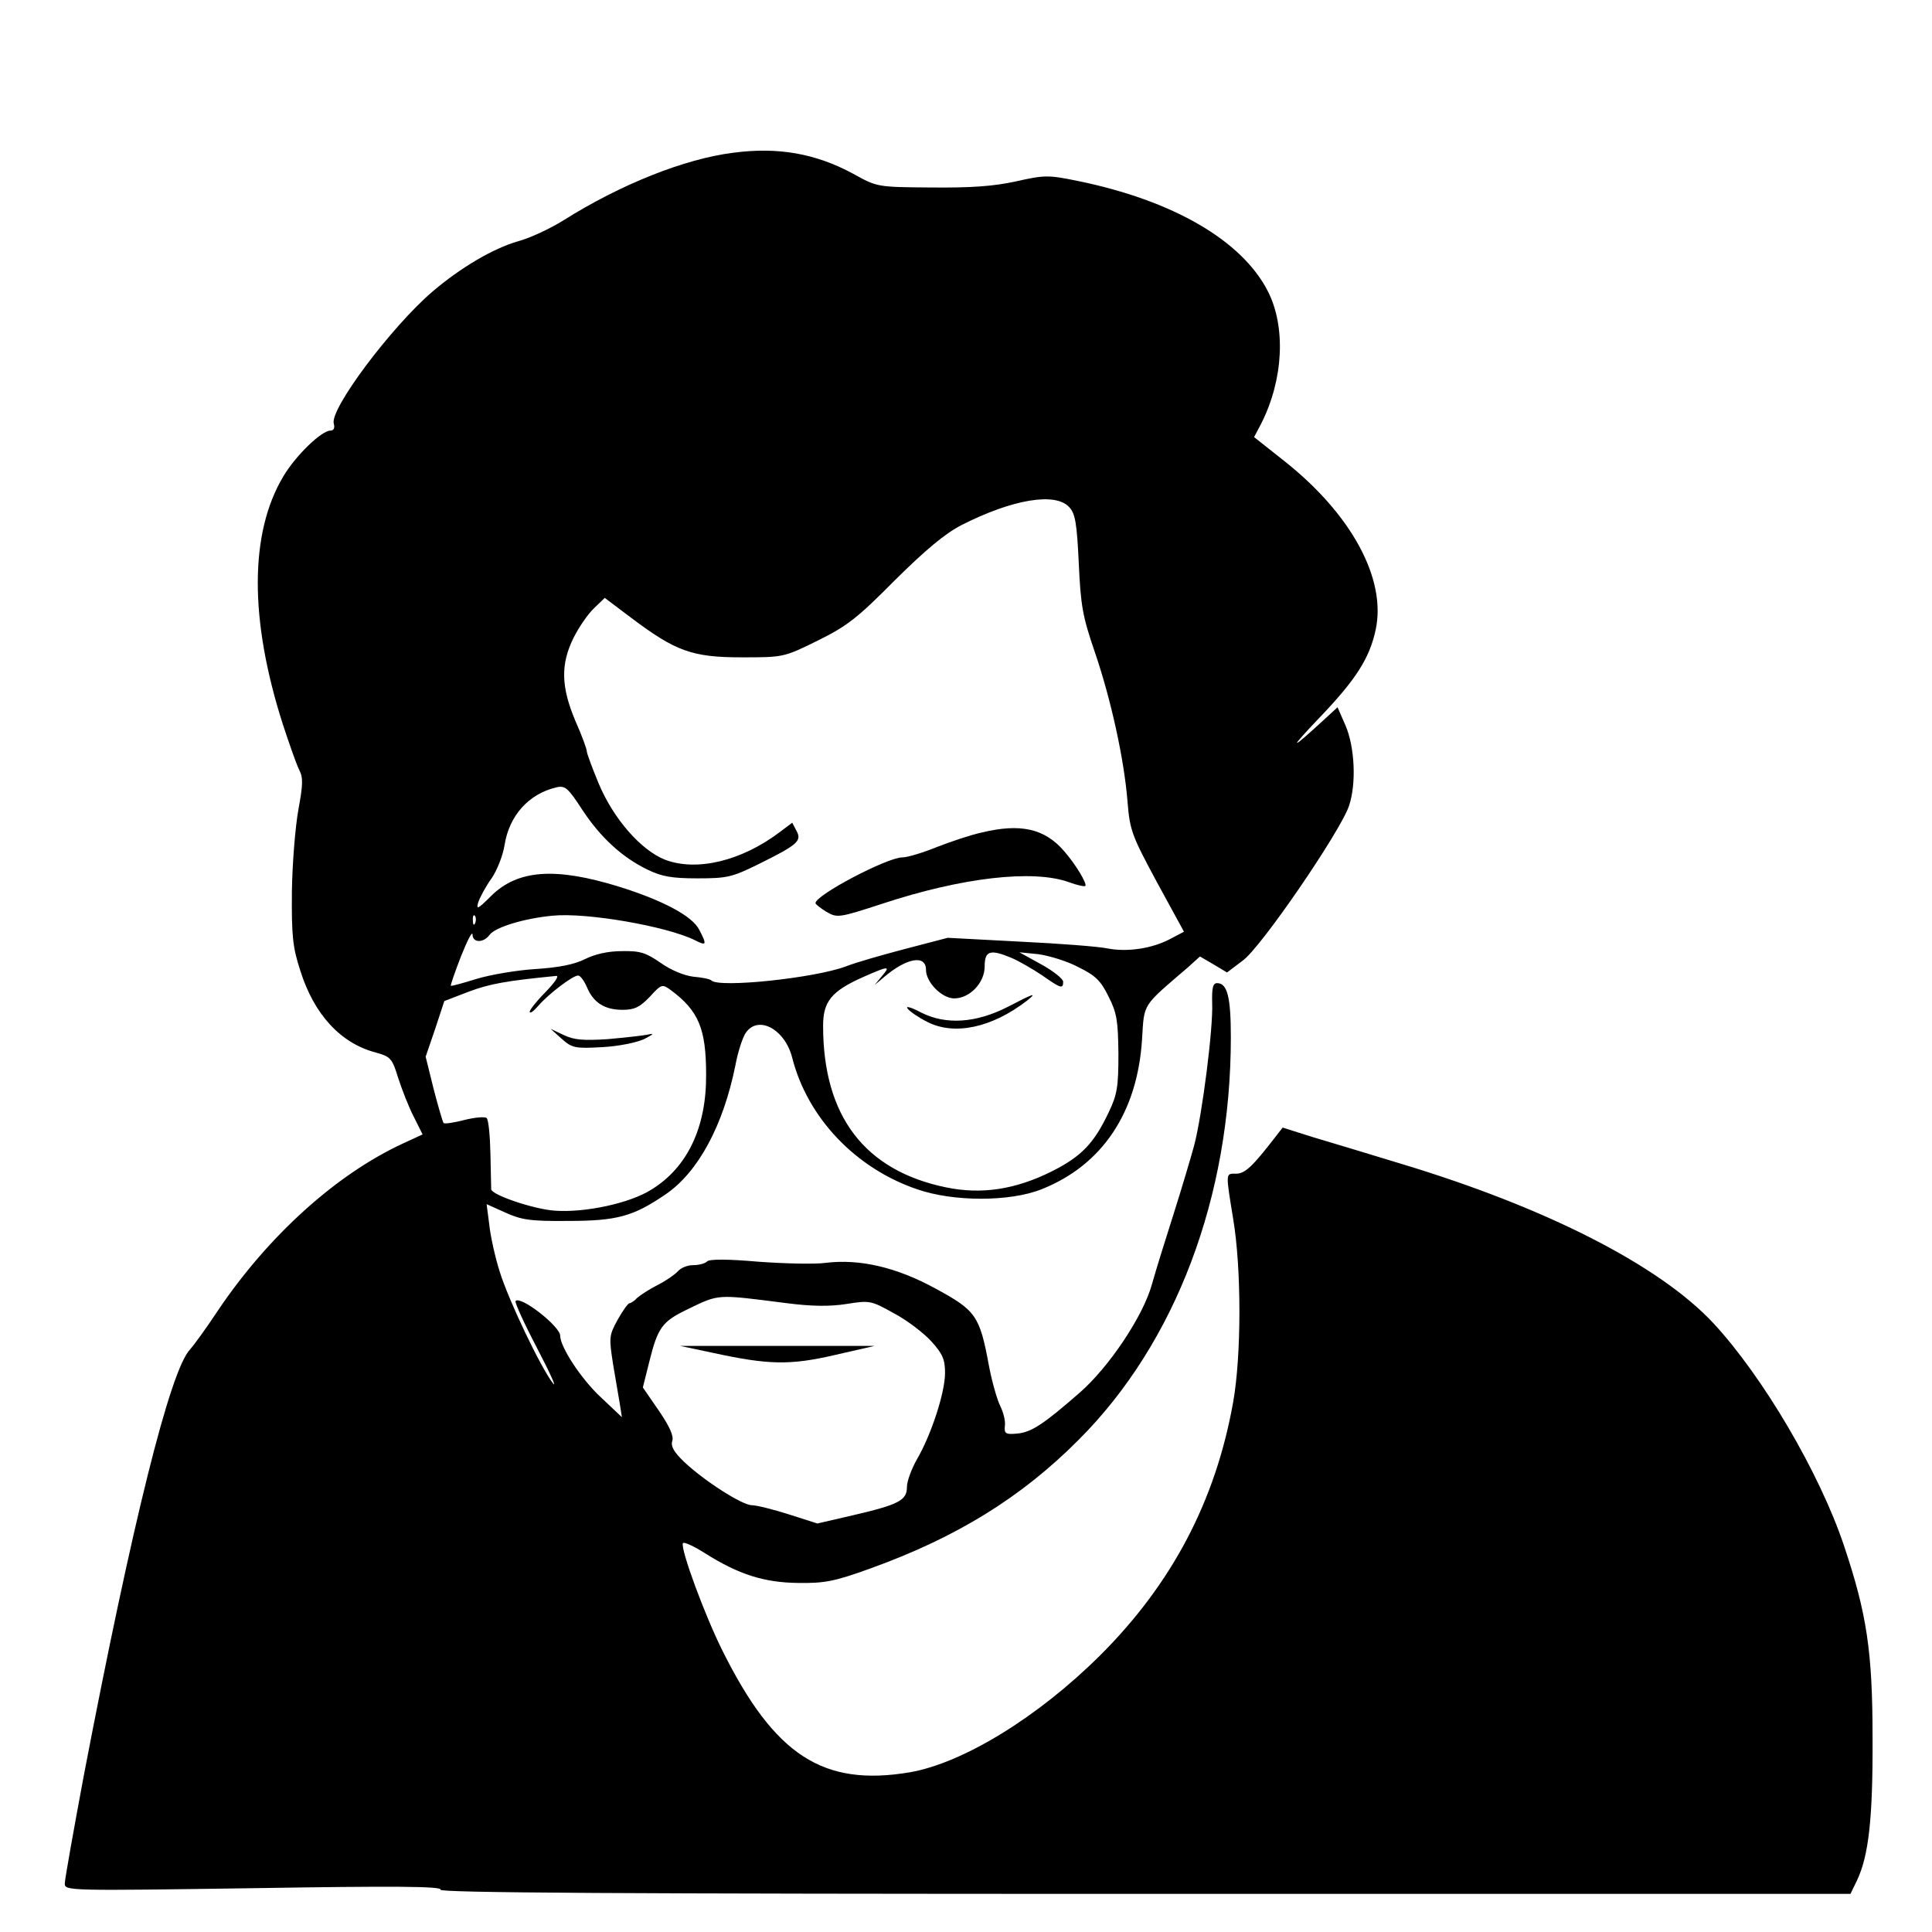
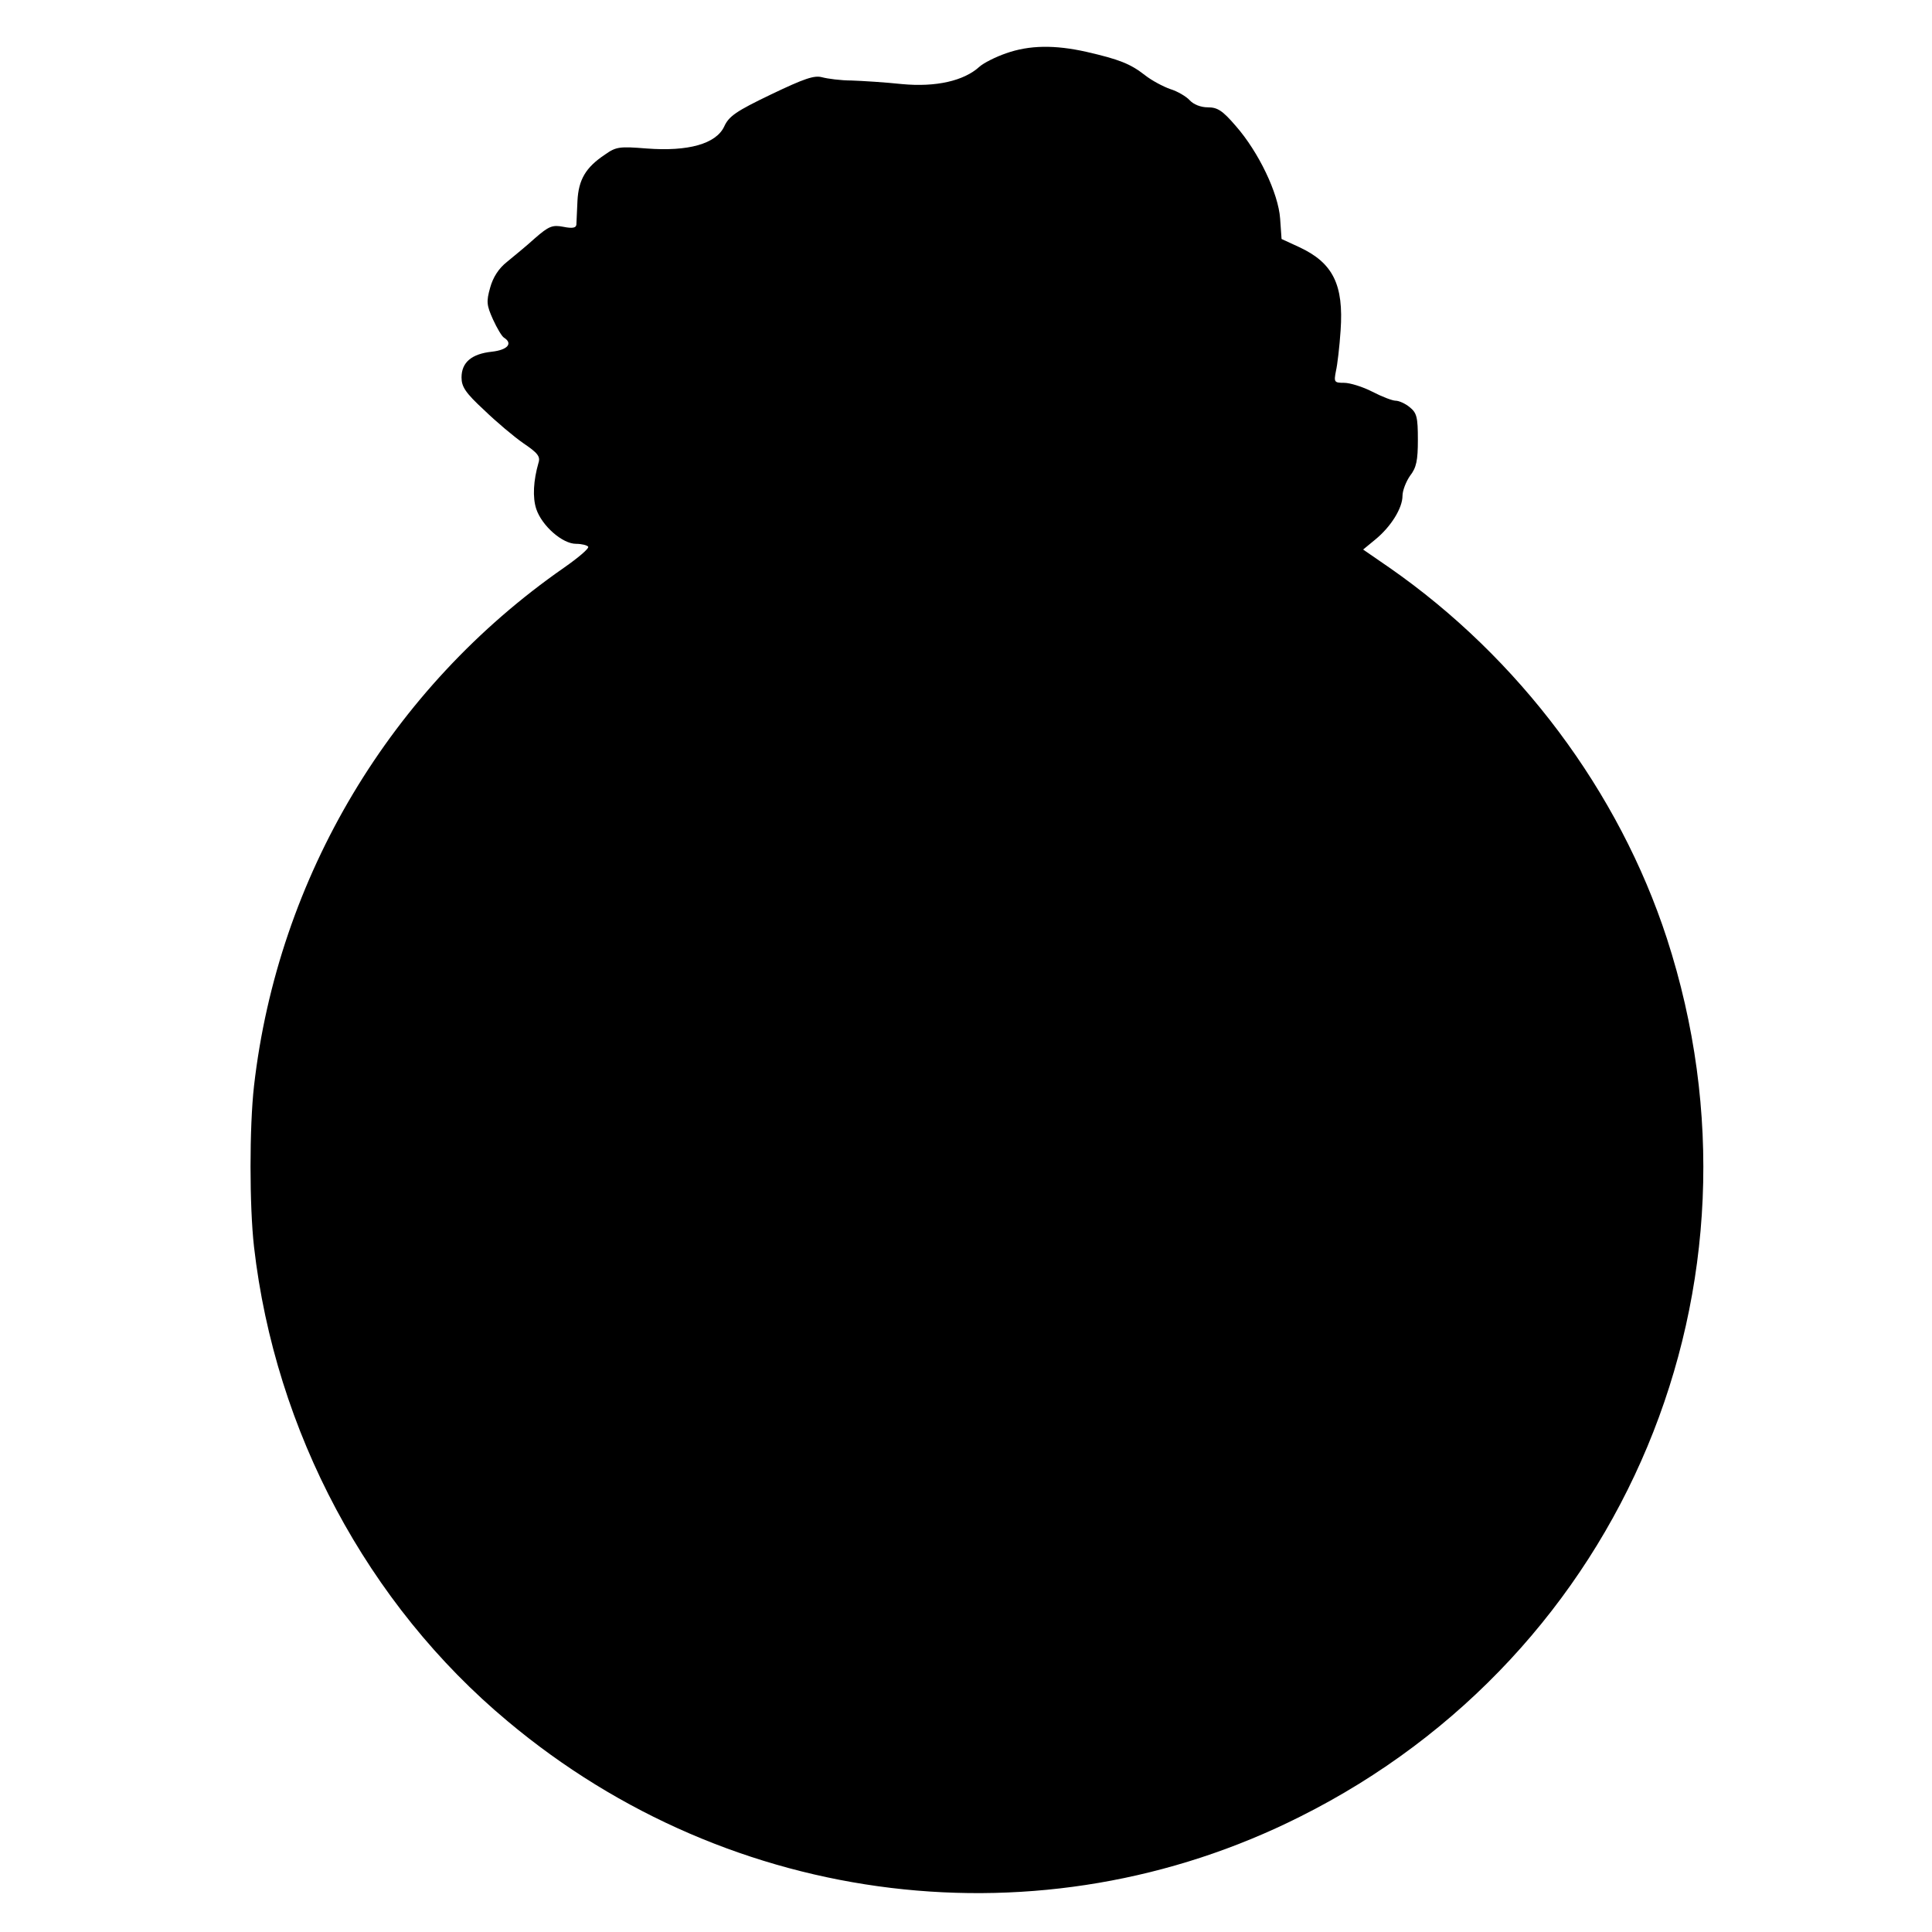
- <svg xmlns="http://www.w3.org/2000/svg" version="1.0" width="507pt" height="507pt" viewBox="0 0 507 507" preserveAspectRatio="xMidYMid meet">
-   <g transform="translate(0,507) scale(0.1,-0.1)" fill="#000000" stroke="none">
-     <path d="M1923 4669 c-126 -16 -293 -82 -444 -177 -35 -22 -89 -47 -119 -55 -66 -19 -151 -69 -226 -133 -108 -93 -270 -309 -258 -346 3 -11 0 -18 -9 -18 -23 0 -91 -65 -124 -121 -88 -148 -89 -374 -1 -649 17 -52 36 -106 43 -120 11 -21 10 -39 -2 -105 -8 -44 -16 -141 -17 -215 -1 -115 2 -146 22 -207 36 -115 106 -191 198 -215 39 -11 43 -15 59 -67 10 -31 28 -77 41 -102 l23 -46 -52 -24 c-175 -81 -353 -242 -485 -438 -31 -47 -64 -92 -73 -102 -52 -53 -152 -455 -279 -1118 -27 -145 -50 -273 -50 -284 0 -19 10 -19 496 -12 372 6 495 5 490 -4 -5 -8 459 -11 1847 -11 l1853 0 17 35 c31 65 42 164 41 375 0 226 -15 325 -75 504 -64 191 -213 444 -343 584 -142 152 -439 303 -816 417 -85 26 -191 58 -235 71 l-79 25 -21 -27 c-58 -75 -78 -94 -101 -94 -28 0 -28 5 -8 -118 22 -130 22 -359 0 -482 -46 -258 -160 -476 -350 -665 -162 -161 -359 -282 -499 -306 -227 -38 -354 44 -491 319 -46 92 -110 265 -104 282 2 5 28 -7 58 -26 89 -56 155 -77 245 -78 69 -1 95 4 189 38 225 81 396 186 547 338 254 254 399 637 399 1056 0 105 -9 142 -36 142 -11 0 -14 -12 -13 -52 3 -65 -26 -292 -47 -373 -9 -33 -33 -114 -54 -180 -21 -66 -47 -149 -57 -185 -23 -84 -113 -218 -190 -285 -95 -83 -127 -104 -164 -107 -30 -3 -34 0 -32 20 2 13 -4 36 -12 52 -8 16 -22 64 -30 107 -24 130 -34 144 -139 201 -102 56 -199 79 -289 68 -29 -4 -108 -2 -177 3 -79 7 -128 7 -134 1 -6 -6 -22 -10 -37 -10 -15 0 -32 -7 -40 -16 -7 -8 -31 -25 -53 -36 -22 -11 -46 -27 -54 -34 -7 -8 -17 -14 -20 -14 -4 0 -18 -20 -31 -43 -23 -42 -23 -47 -12 -118 7 -41 15 -88 18 -106 l5 -32 -55 52 c-51 47 -107 132 -107 162 0 24 -103 105 -117 91 -3 -3 22 -58 56 -123 34 -65 53 -107 42 -93 -32 41 -117 219 -140 294 -12 38 -24 93 -27 122 l-7 54 49 -22 c42 -19 65 -23 164 -22 130 0 172 12 257 70 85 58 151 180 183 339 6 33 18 70 26 83 32 50 104 12 123 -64 40 -157 166 -290 328 -345 95 -33 243 -33 326 0 159 63 252 201 264 394 6 96 -1 84 121 189 l31 28 36 -21 35 -21 41 31 c48 34 257 340 279 406 20 59 15 155 -9 211 l-21 48 -38 -35 c-87 -80 -91 -78 -11 6 98 102 133 158 149 232 29 134 -64 305 -242 445 l-77 61 19 36 c58 115 65 253 17 347 -68 133 -249 238 -498 289 -78 16 -87 16 -163 -1 -59 -13 -119 -17 -222 -16 -142 1 -142 1 -205 36 -98 53 -197 71 -316 55z m883 -930 c16 -17 20 -43 25 -148 5 -110 10 -139 42 -232 42 -123 77 -280 86 -394 6 -75 12 -89 77 -210 l71 -130 -36 -19 c-47 -25 -112 -35 -164 -25 -23 5 -127 13 -231 18 l-189 10 -111 -29 c-61 -16 -131 -36 -156 -46 -83 -31 -333 -57 -353 -37 -4 4 -25 8 -48 10 -24 3 -58 17 -85 36 -39 27 -54 32 -102 31 -37 0 -71 -8 -97 -21 -28 -14 -68 -22 -130 -26 -49 -3 -119 -15 -155 -26 -35 -11 -65 -19 -67 -18 -1 2 11 37 27 78 16 40 29 66 30 57 0 -23 29 -23 45 -1 15 20 91 43 165 50 90 9 300 -28 373 -64 31 -16 33 -13 12 27 -18 36 -95 77 -210 113 -168 52 -267 45 -337 -25 -34 -34 -39 -36 -33 -16 4 12 19 41 35 63 15 22 30 61 34 87 12 77 63 135 137 152 22 5 30 -2 67 -59 48 -73 105 -125 171 -157 37 -18 63 -23 131 -23 78 0 91 3 160 37 103 51 115 61 100 88 l-11 21 -32 -24 c-100 -76 -218 -105 -302 -73 -63 25 -135 107 -174 200 -17 41 -31 79 -31 84 0 6 -13 42 -30 80 -38 90 -39 149 -5 218 14 28 38 63 54 78 l28 27 69 -52 c117 -88 160 -104 290 -104 110 0 111 0 200 44 77 38 104 59 202 158 82 81 131 122 175 145 134 68 247 87 283 47z m-1559 -1091 c-3 -8 -6 -5 -6 6 -1 11 2 17 5 13 3 -3 4 -12 1 -19z m1408 -92 c19 -8 55 -29 79 -45 50 -35 56 -37 56 -17 0 7 -26 28 -57 45 l-58 32 50 -5 c28 -4 75 -18 105 -34 45 -22 59 -36 79 -77 22 -43 25 -64 26 -150 0 -87 -3 -107 -26 -155 -38 -80 -71 -115 -149 -154 -96 -48 -185 -61 -277 -42 -214 44 -323 187 -323 424 0 64 22 91 105 128 68 30 73 30 49 2 l-19 -23 25 21 c60 51 110 59 110 19 0 -33 42 -75 74 -75 41 0 80 41 80 84 0 41 14 46 71 22z m-1223 -89 c-23 -23 -42 -47 -42 -52 1 -6 11 2 23 16 27 31 90 79 104 79 6 0 16 -14 23 -30 17 -41 46 -60 94 -60 31 0 45 7 71 34 31 34 33 34 55 18 73 -54 93 -101 93 -222 1 -138 -49 -244 -144 -302 -57 -36 -175 -61 -254 -55 -55 4 -164 41 -166 56 0 3 -1 45 -2 93 -1 47 -5 90 -10 94 -4 4 -30 2 -58 -5 -27 -7 -52 -11 -55 -8 -2 2 -14 43 -26 89 l-21 85 25 73 24 73 65 25 c54 20 96 28 229 41 8 0 -5 -18 -28 -42z m634 -817 c63 -8 110 -9 155 -2 62 10 65 9 126 -25 34 -18 78 -52 97 -73 30 -33 36 -48 36 -83 0 -51 -36 -162 -74 -227 -14 -25 -26 -57 -26 -72 0 -35 -20 -46 -140 -74 l-95 -22 -75 24 c-41 13 -85 24 -97 24 -25 0 -124 63 -178 114 -26 25 -35 40 -31 54 5 13 -7 39 -35 80 l-42 61 17 68 c22 89 34 105 98 136 87 42 75 41 264 17z" />
-     <path d="M2575 2885 c-28 -6 -81 -24 -117 -38 -37 -15 -77 -27 -90 -27 -40 0 -228 -99 -228 -120 0 -3 13 -13 29 -23 28 -16 32 -16 148 22 207 68 393 90 488 56 21 -8 41 -12 43 -10 6 5 -26 58 -56 92 -51 59 -115 73 -217 48z" />
-     <path d="M2645 2428 c-84 -43 -163 -48 -228 -15 -26 14 -42 18 -35 10 6 -8 30 -24 52 -35 71 -36 169 -15 261 56 29 23 17 19 -50 -16z" />
-     <path d="M1474 2344 c27 -24 35 -26 105 -22 43 2 91 12 111 21 25 13 28 16 10 12 -14 -3 -62 -8 -106 -12 -64 -4 -88 -2 -115 11 l-34 16 29 -26z" />
-     <path d="M1870 1520 c147 -32 203 -33 320 -6 l105 24 -255 0 -255 0 85 -18z" />
+ <svg xmlns="http://www.w3.org/2000/svg" version="1.0" width="540pt" height="540pt" viewBox="0 0 540 540" preserveAspectRatio="xMidYMid meet">
+   <g transform="translate(0,540) scale(0.1,-0.1)" fill="#000000" stroke="none">
+     <path d="M2812 5251 c-29 -10 -63 -27 -75 -38 -43 -39 -121 -57 -216 -48 -47 5 -111 9 -141 10 -30 0 -67 5 -82 9 -22 6 -49 -3 -143 -48 -98 -47 -118 -61 -131 -90 -23 -48 -100 -70 -217 -61 -75 6 -85 5 -116 -17 -54 -36 -74 -70 -77 -130 -1 -29 -3 -59 -3 -66 -1 -9 -11 -11 -36 -6 -31 6 -41 2 -80 -32 -24 -22 -60 -51 -78 -66 -23 -18 -39 -43 -47 -72 -11 -39 -10 -49 8 -89 11 -24 25 -48 31 -51 25 -16 10 -34 -34 -39 -57 -6 -85 -30 -85 -72 0 -26 11 -43 63 -91 34 -33 84 -75 110 -93 40 -27 48 -37 42 -55 -14 -49 -17 -96 -6 -129 16 -47 73 -97 111 -97 16 0 31 -4 34 -8 3 -5 -28 -31 -68 -59 -483 -336 -799 -864 -866 -1448 -13 -115 -13 -335 0 -450 59 -515 317 -999 709 -1326 625 -524 1493 -629 2214 -267 909 454 1340 1488 1026 2455 -134 411 -413 784 -775 1036 l-74 51 34 28 c44 36 76 88 76 122 0 15 10 40 21 56 18 23 22 43 22 101 0 63 -3 75 -23 91 -12 10 -30 18 -39 18 -9 0 -38 11 -65 25 -27 14 -63 25 -79 25 -28 0 -29 2 -23 33 4 17 10 68 13 113 9 128 -21 189 -115 233 l-50 23 -4 57 c-5 71 -60 186 -124 259 -37 43 -51 52 -78 52 -20 0 -40 8 -51 20 -9 10 -34 25 -54 31 -20 7 -52 24 -71 39 -41 32 -72 44 -163 65 -89 20 -160 19 -225 -4z" />
  </g>
</svg>
